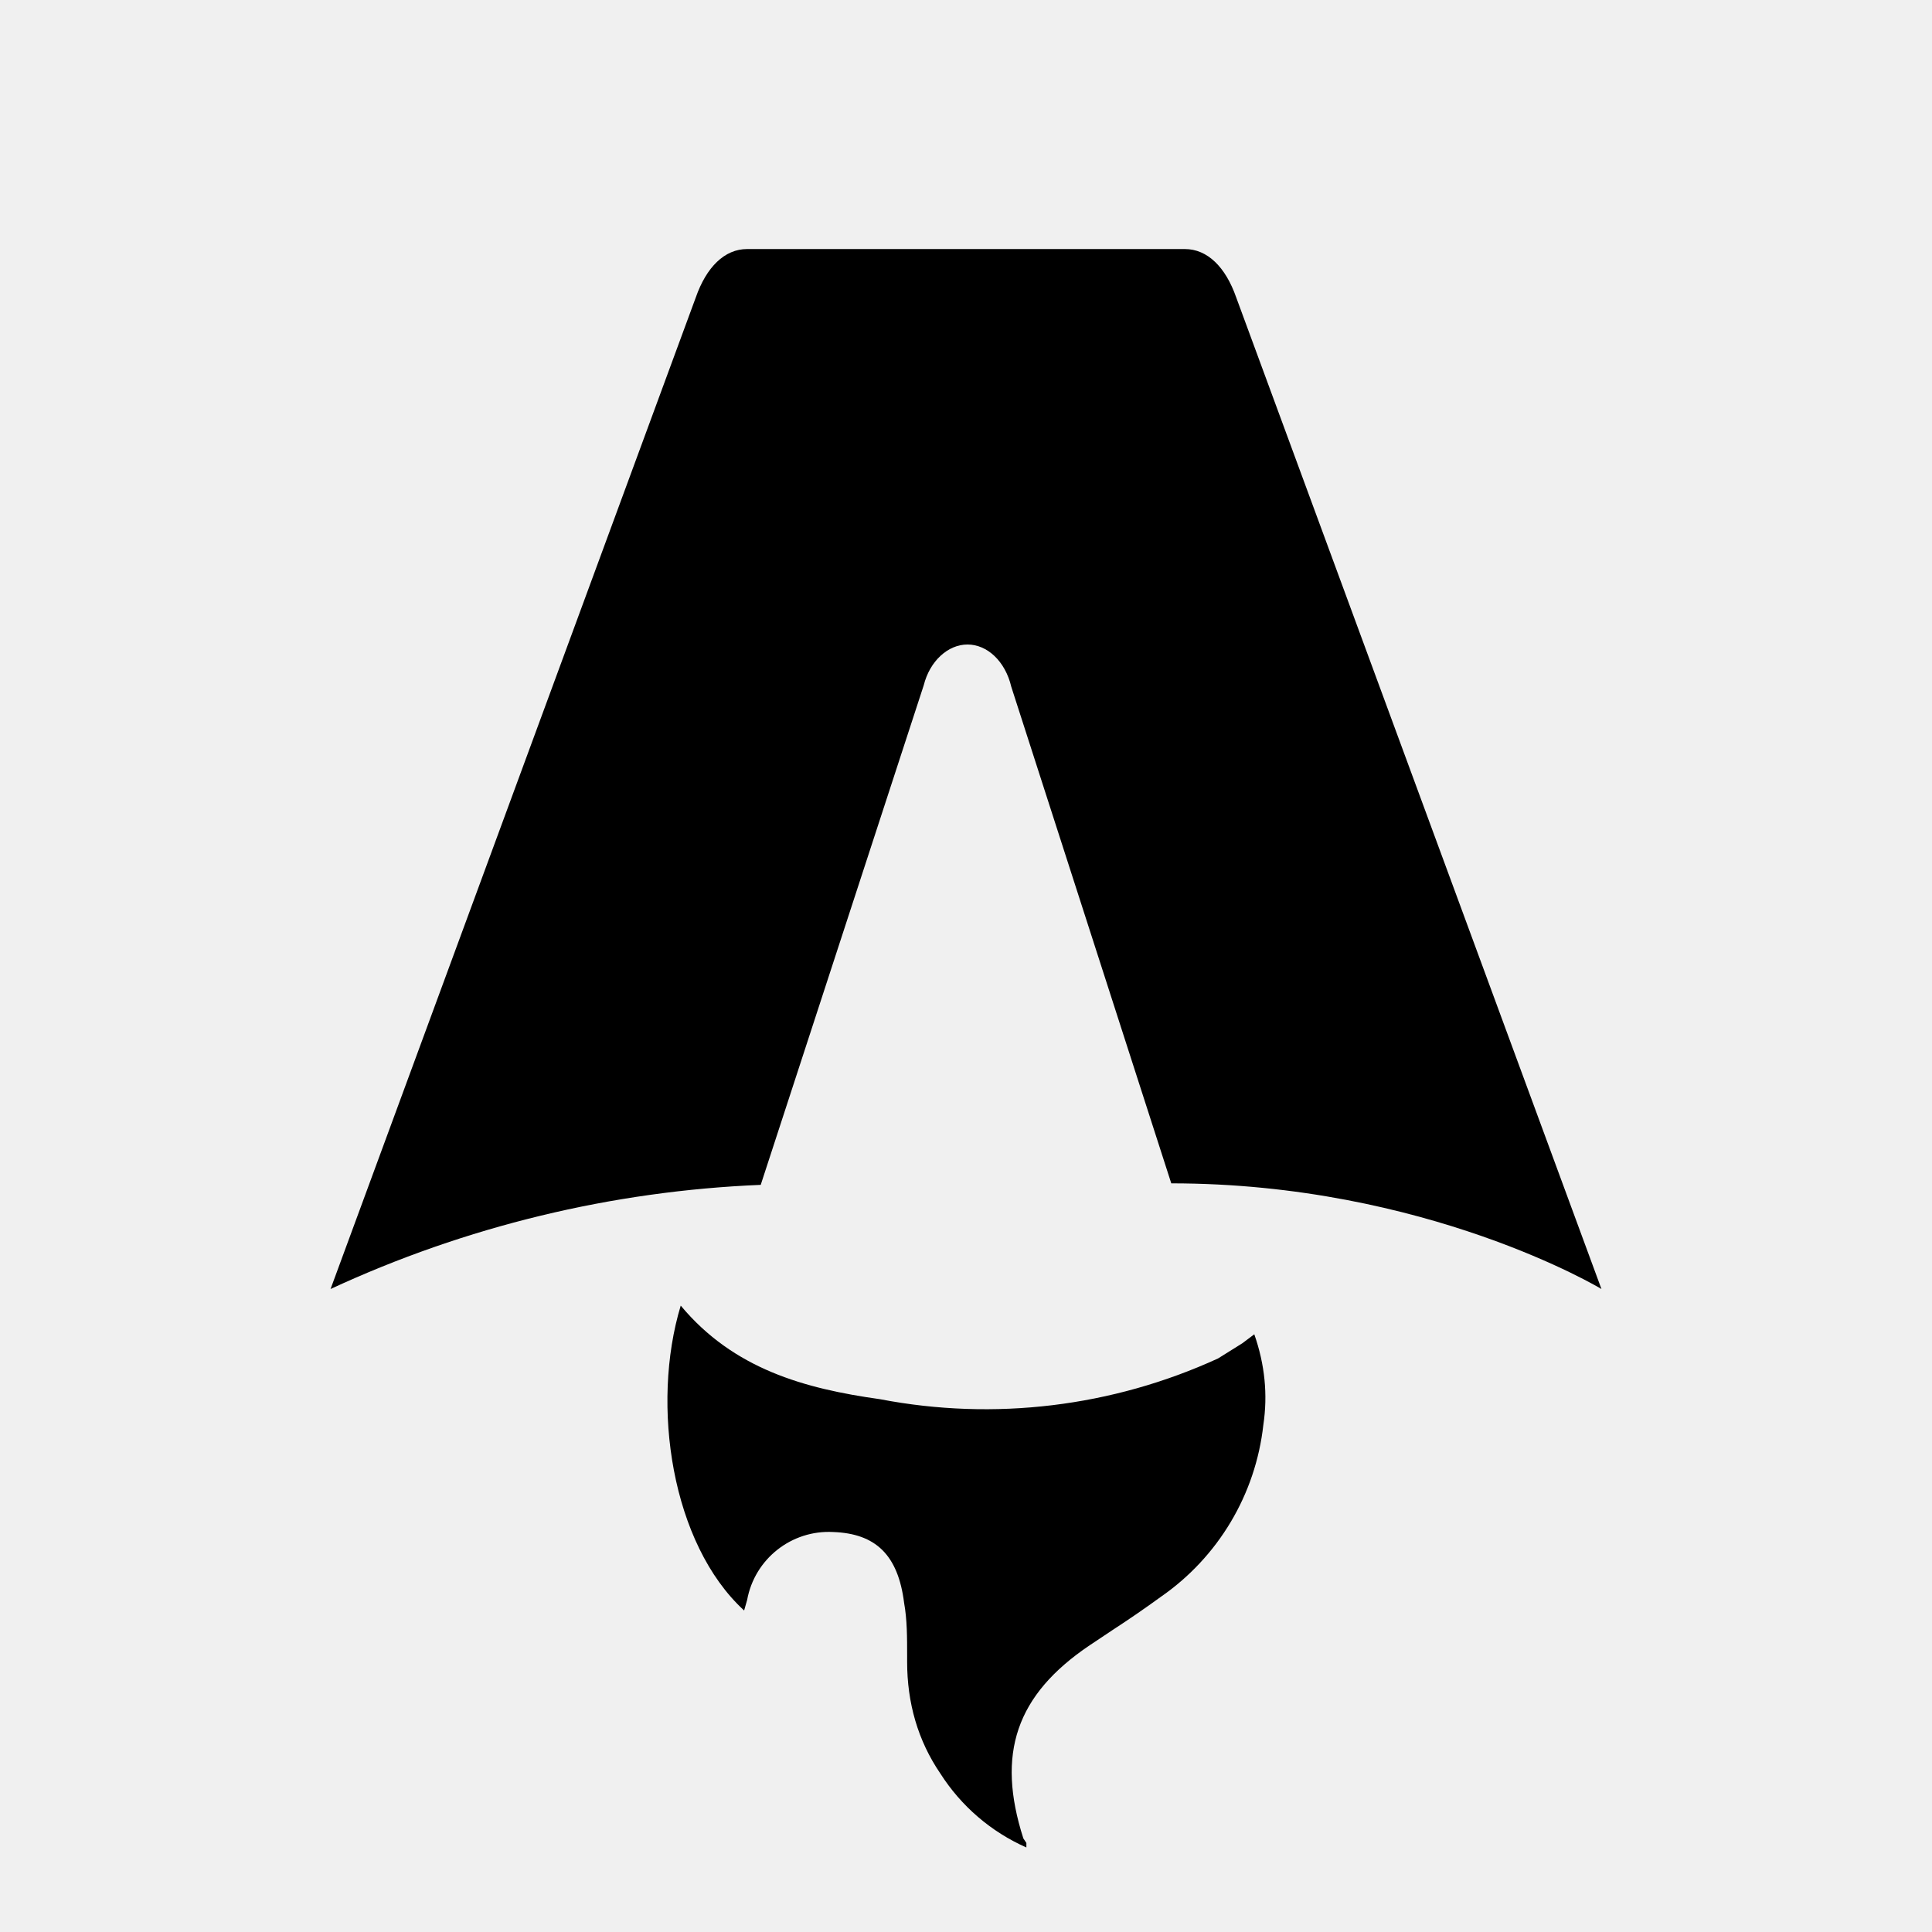
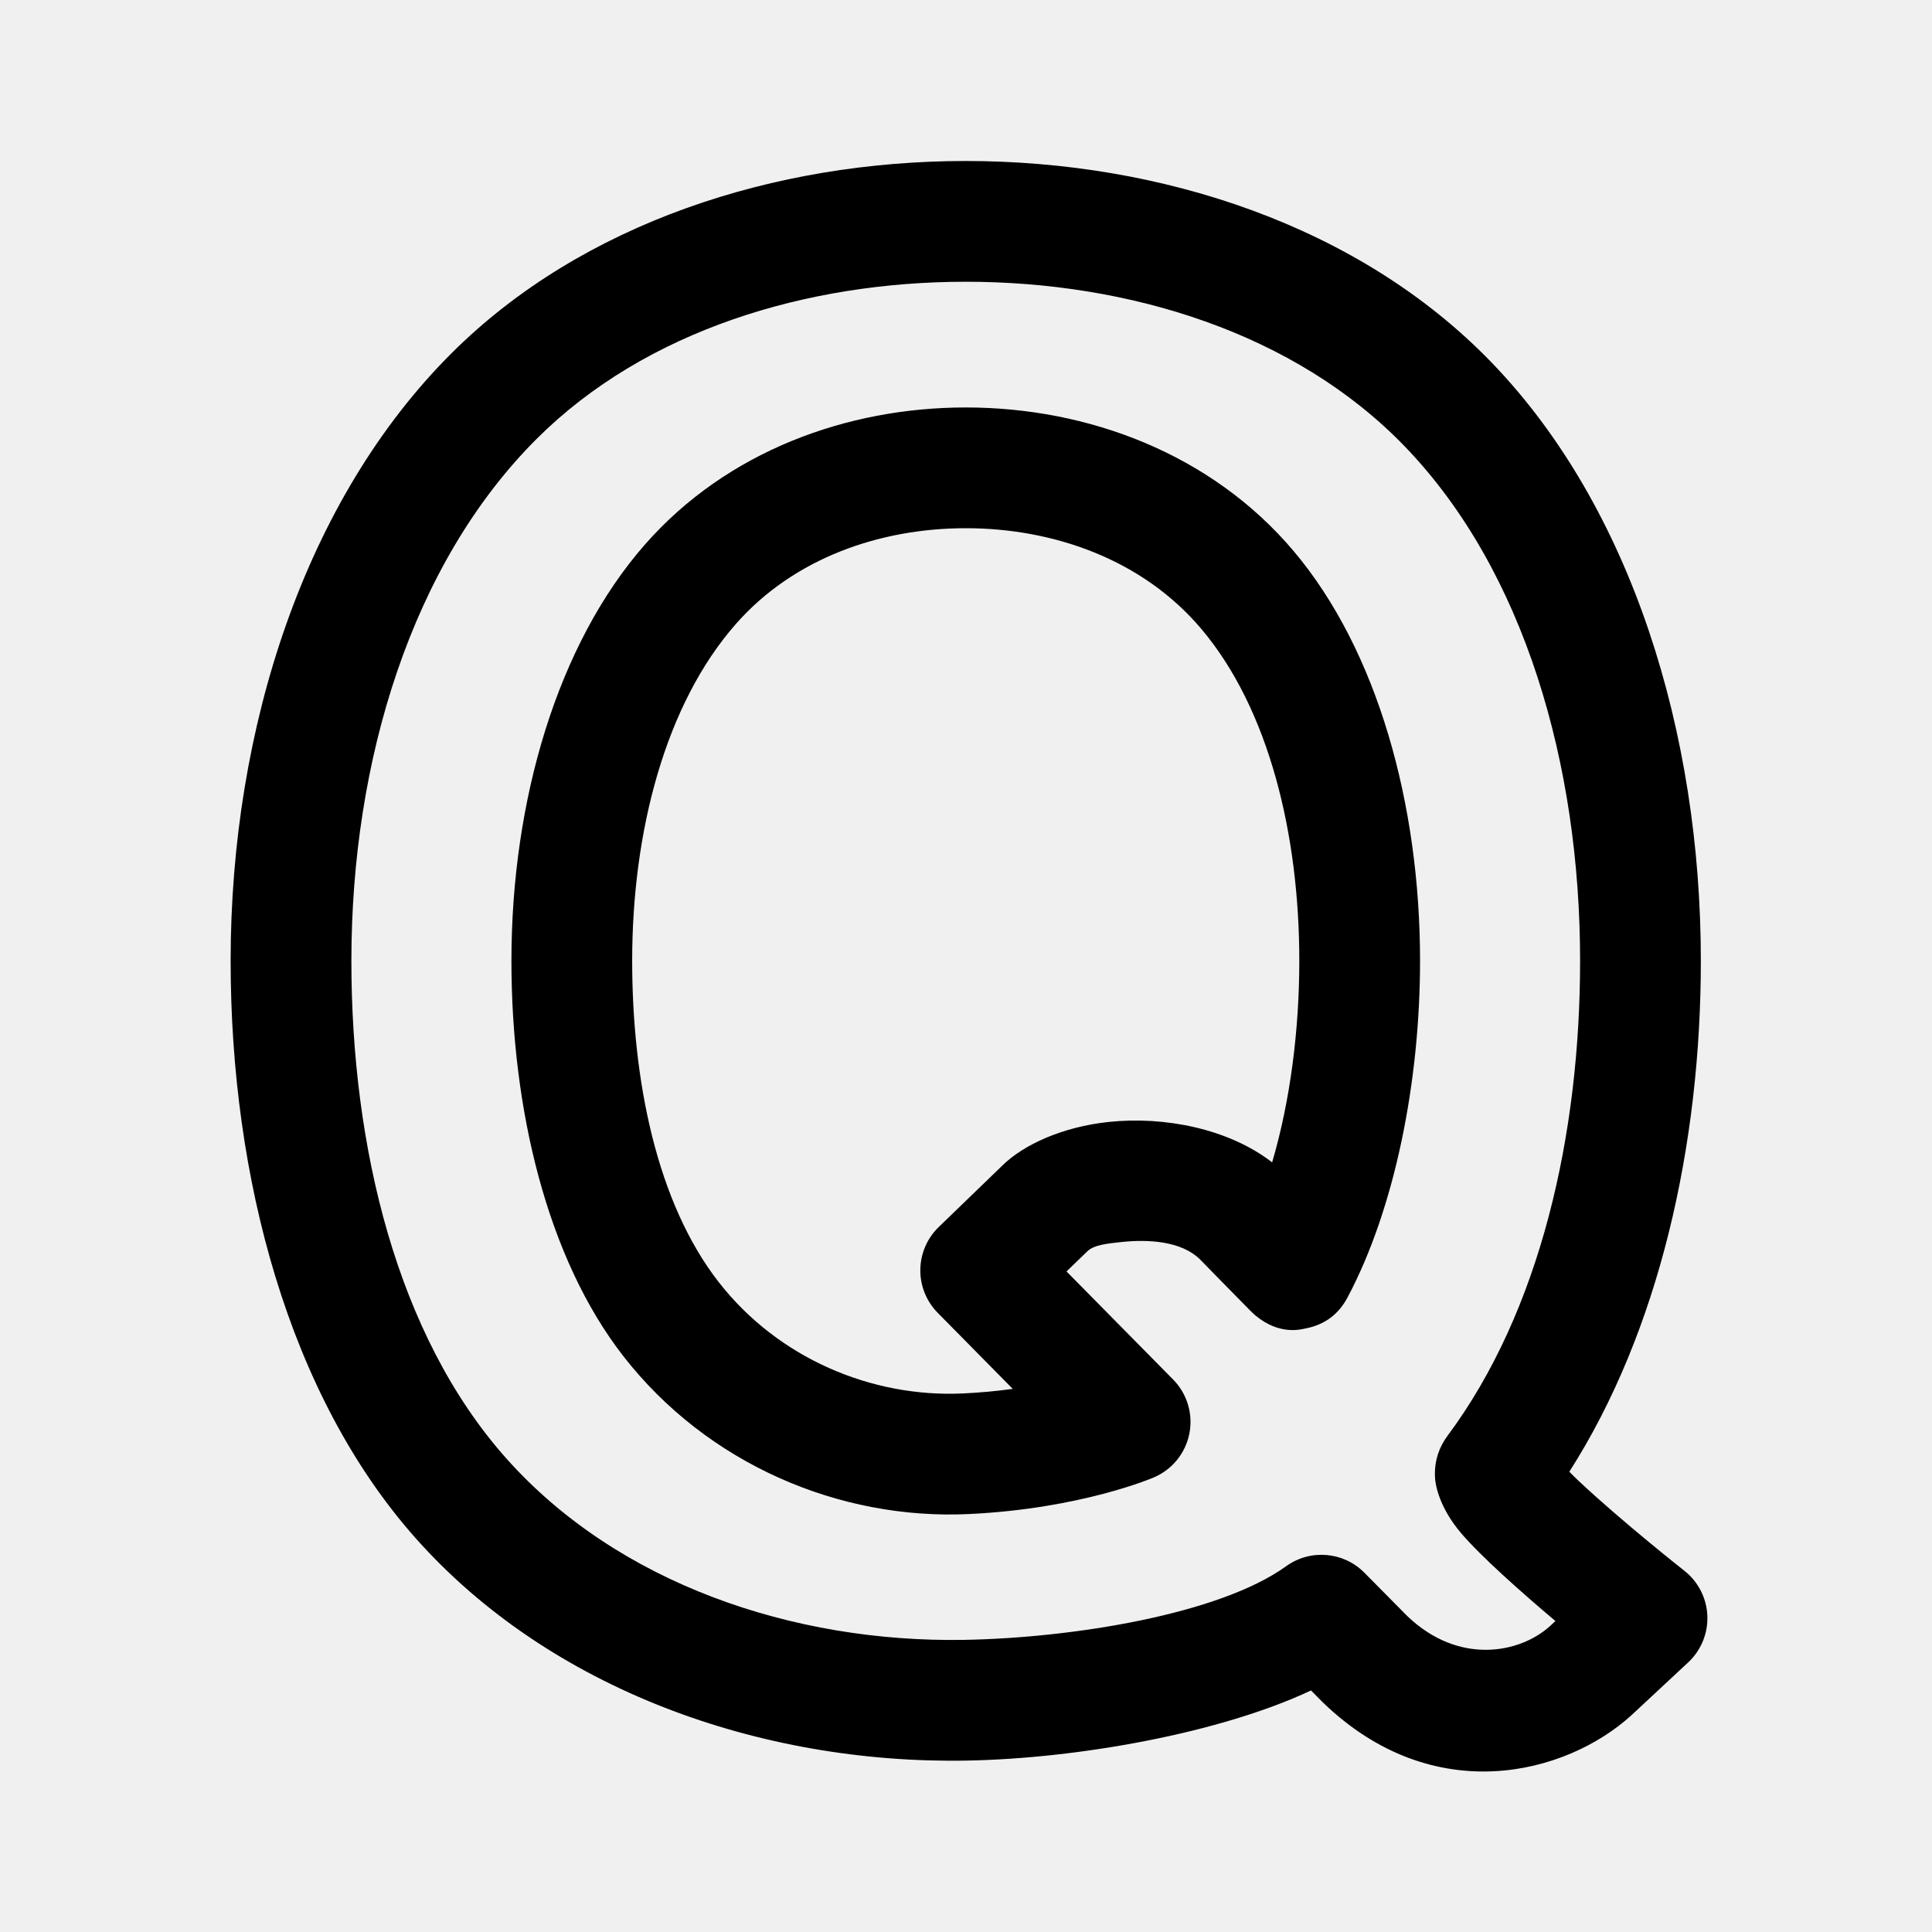
- <svg xmlns="http://www.w3.org/2000/svg" fill="none" viewBox="0 0 128 128">
-   <path d="M50.4 78.5a75.1 75.1 0 0 0-28.5 6.9l24.2-65.7c.7-2 1.9-3.2 3.4-3.2h29c1.5 0 2.7 1.2 3.4 3.2l24.2 65.7s-11.6-7-28.5-7L67 45.5c-.4-1.7-1.6-2.8-2.9-2.8-1.3 0-2.5 1.1-2.9 2.7L50.4 78.5Zm-1.1 28.2Zm-4.2-20.2c-2 6.6-.6 15.8 4.2 20.2a17.5 17.5 0 0 1 .2-.7 5.5 5.5 0 0 1 5.7-4.5c2.8.1 4.3 1.5 4.7 4.7.2 1.1.2 2.3.2 3.5v.4c0 2.7.7 5.2 2.2 7.4a13 13 0 0 0 5.7 4.9v-.3l-.2-.3c-1.8-5.6-.5-9.5 4.4-12.8l1.5-1a73 73 0 0 0 3.2-2.2 16 16 0 0 0 6.8-11.4c.3-2 .1-4-.6-6l-.8.6-1.6 1a37 37 0 0 1-22.4 2.7c-5-.7-9.7-2-13.2-6.2Z" />
+ <svg xmlns="http://www.w3.org/2000/svg" fill="none" viewBox="0 0 192 192">
+   <path d="m342.287 803.995 1.078 1.09.094.093c11.01 10.65 24.174 7.167 30.634 1.313l.06-.054 5.616-5.229a6 6 0 0 0-.374-9.103s-6.23-4.908-10.531-8.954a28.998 28.998 0 0 1-.906-.893c8.943-13.993 13.07-32.495 13.07-50.775 0-22.628-6.864-45.014-20.779-59.441C347.134 658.446 327.435 652 307.974 652c-18.938 0-38.075 6.129-51.078 19.081-14.538 14.482-21.976 37.196-21.976 60.402 0 21.447 5.732 43.146 18.4 57.396 13.314 14.975 34.2 22.456 54.762 22.086 11.003-.198 25.169-2.719 34.205-6.97Zm5.305-11.7a6 6 0 0 0-7.773-.648c-6.63 4.779-21.197 7.126-31.953 7.32-17.072.307-34.524-5.628-45.577-18.061-10.879-12.236-15.369-31.006-15.369-49.423 0-19.886 5.987-39.49 18.445-51.901C276.184 668.806 292.217 664 307.974 664c16.201 0 32.719 5.054 43.638 16.373 11.932 12.371 17.416 31.706 17.416 51.11 0 17.238-3.934 34.786-13.171 47.2-.804 1.08-1.303 2.4-1.255 4.018.034 1.134.611 3.304 2.556 5.607 1.991 2.357 6.051 5.945 9.417 8.788l-.564.525c-3.004 2.699-9.053 3.867-14.152-1.013l-4.267-4.313Zm-20.944-9.462a5.999 5.999 0 0 0 1.934-9.74l-10.593-10.738 1.982-1.916.073-.071c.654-.654 1.994-.786 3.395-.936 2.699-.29 5.955-.089 7.793 1.703.396.404 4.192 4.286 4.987 5.084.319.321.527.495.564.526 2.422 2.008 4.581 1.349 4.974 1.273 1.995-.387 3.318-1.498 4.156-3.074 4.719-8.877 7.21-21.493 7.21-33.461 0-15.509-4.214-30.835-12.567-40.723-8.177-9.68-20.448-14.267-32.582-14.267-11.815 0-23.743 4.366-31.855 13.593-8.73 9.93-13.294 25.486-13.294 41.397 0 14.687 3.526 29.535 11.124 39.293 8.332 10.702 21.448 16.291 34.305 15.69 11.21-.524 18.394-3.633 18.394-3.633Zm11.774-31.317c-4.271-3.319-10.665-4.616-16.263-4.016-4.532.486-8.42 2.23-10.558 4.341l-6.31 6.099a5.998 5.998 0 0 0-.101 8.528l7.455 7.557a55.046 55.046 0 0 1-4.951.454c-9.095.425-18.383-3.505-24.277-11.075-6.15-7.899-8.592-20.032-8.592-31.921 0-12.817 3.274-25.475 10.306-33.474 5.796-6.592 14.401-9.516 22.843-9.516 8.687 0 17.561 3.08 23.415 10.011 6.739 7.978 9.734 20.466 9.734 32.979 0 6.806-.885 13.882-2.701 20.033Z" style="fill-rule:evenodd;clip-rule:evenodd;stroke-linejoin:round;stroke-miterlimit:2" transform="translate(-212 -636)" />
  <style>
        path { fill: #000; }
        @media (prefers-color-scheme: dark) {
            path { fill: #FFF; }
        }
    </style>
</svg>
